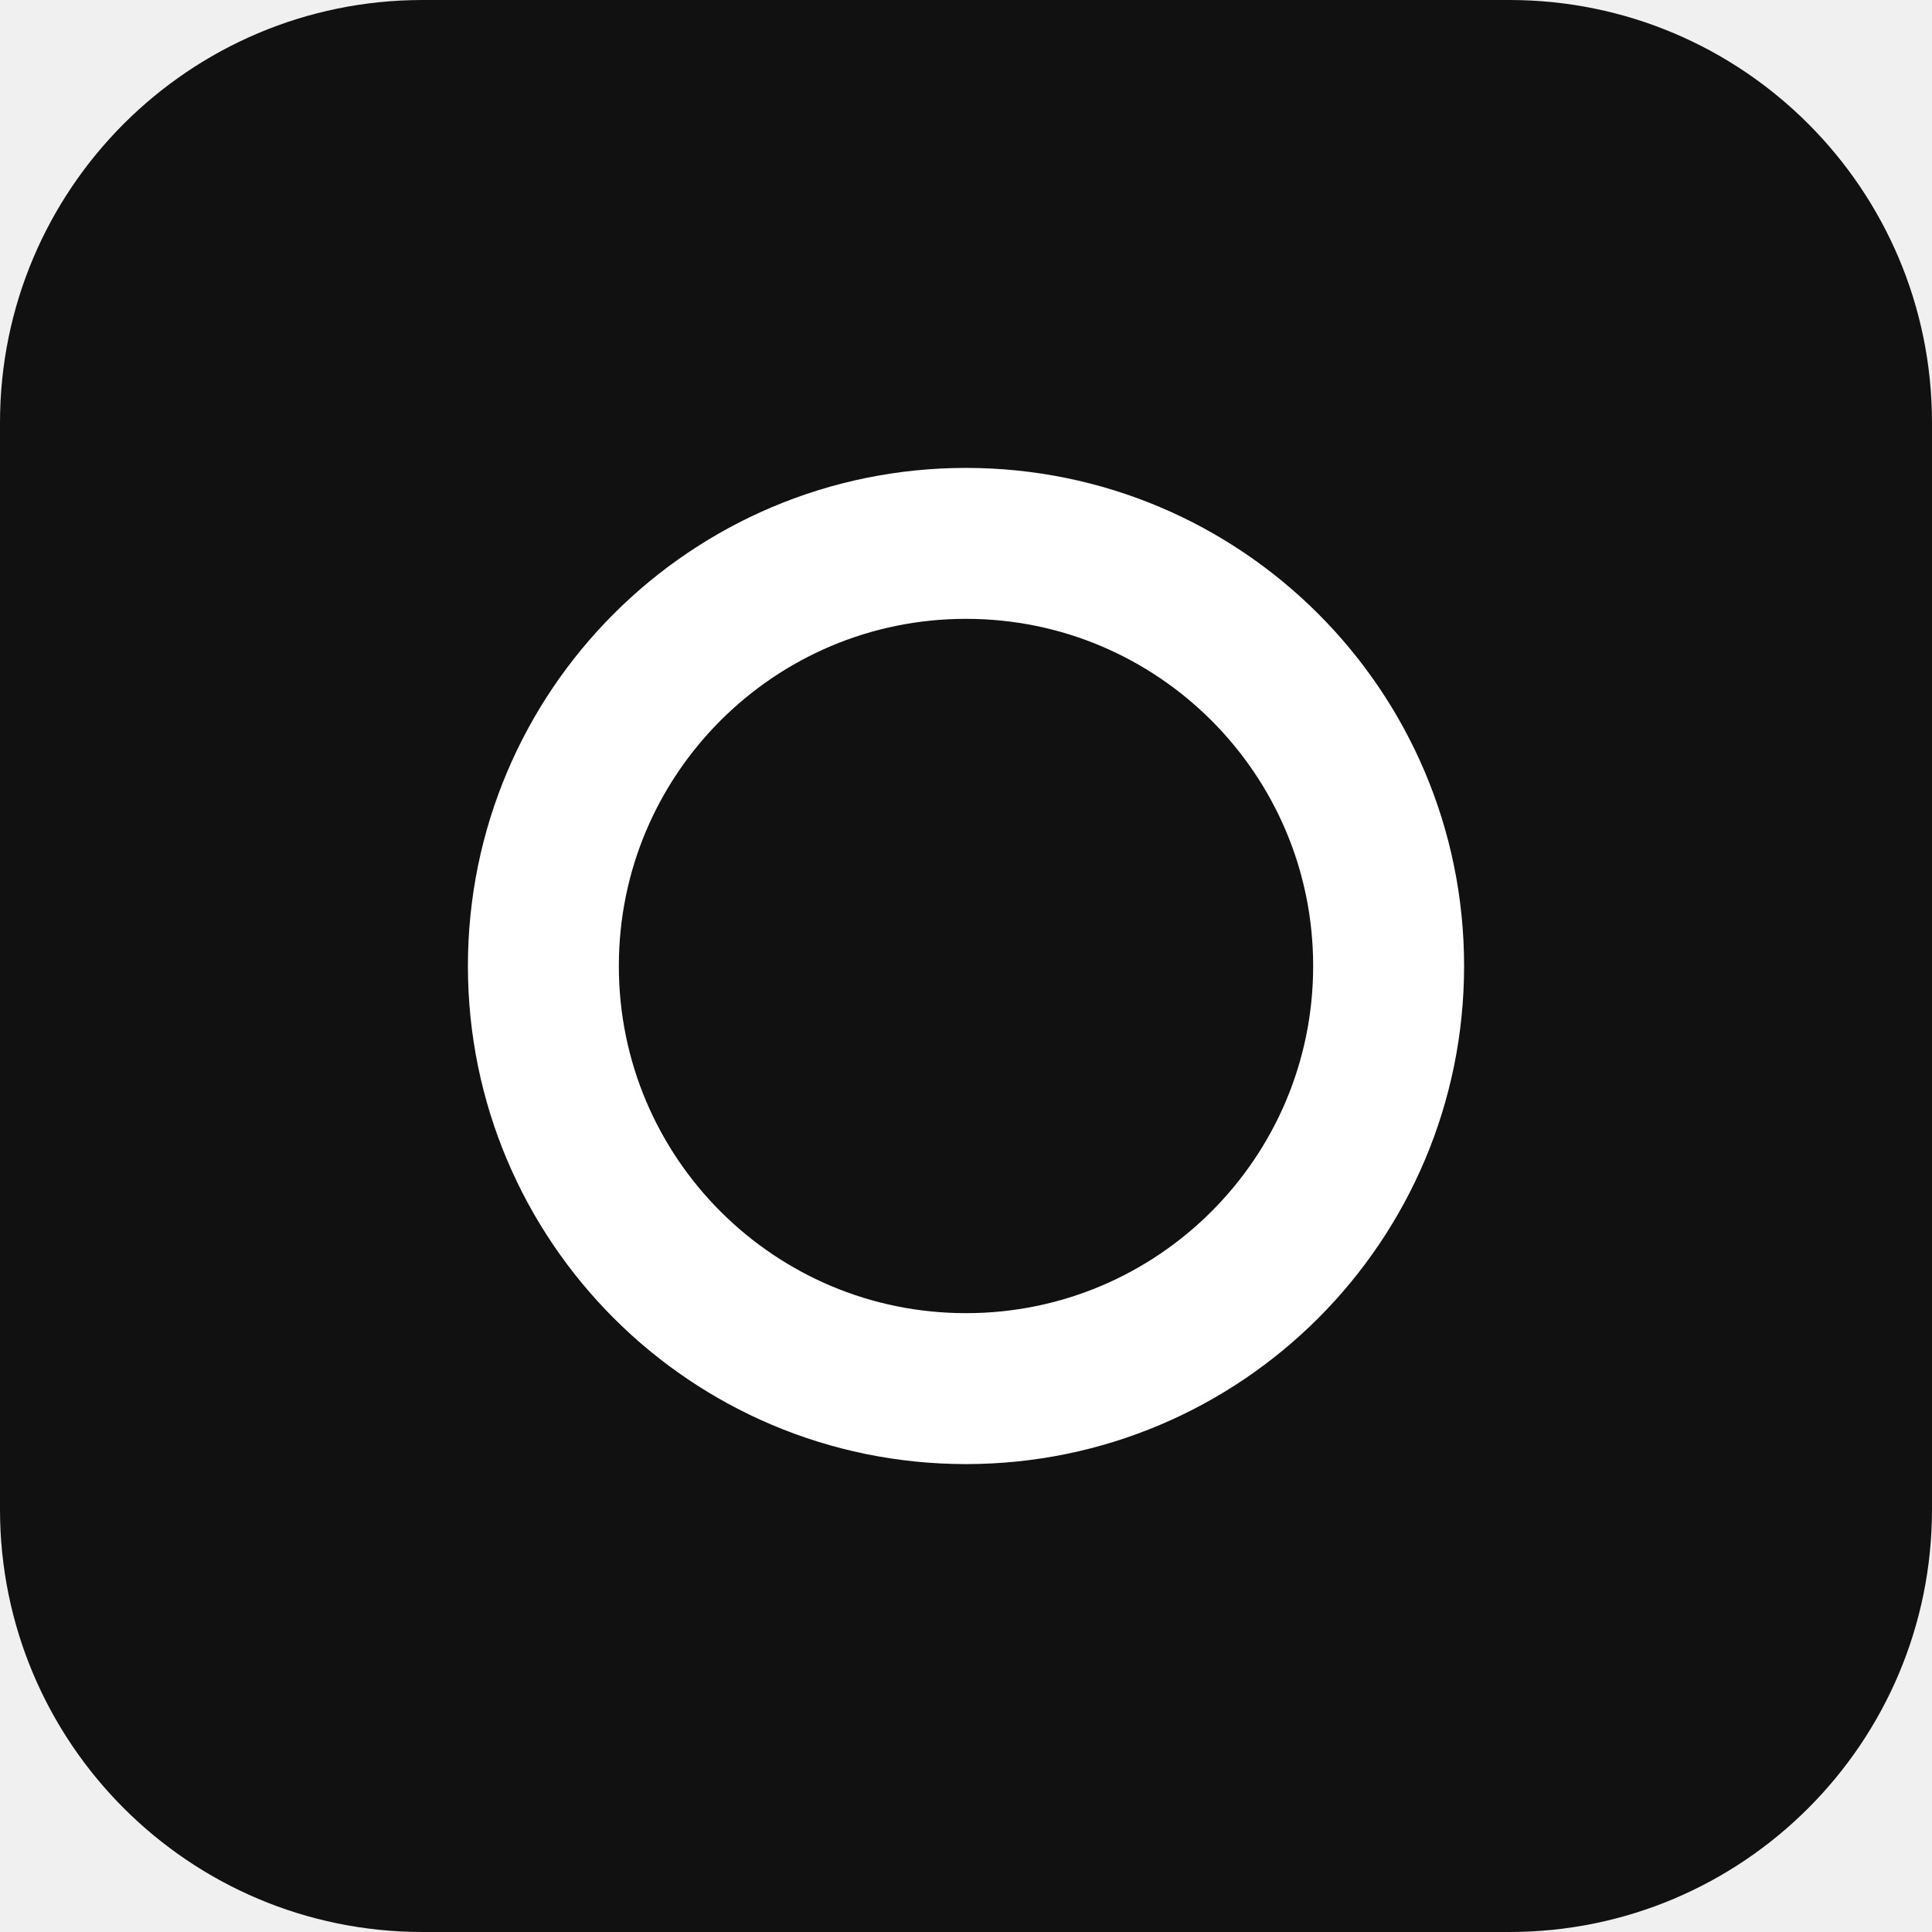
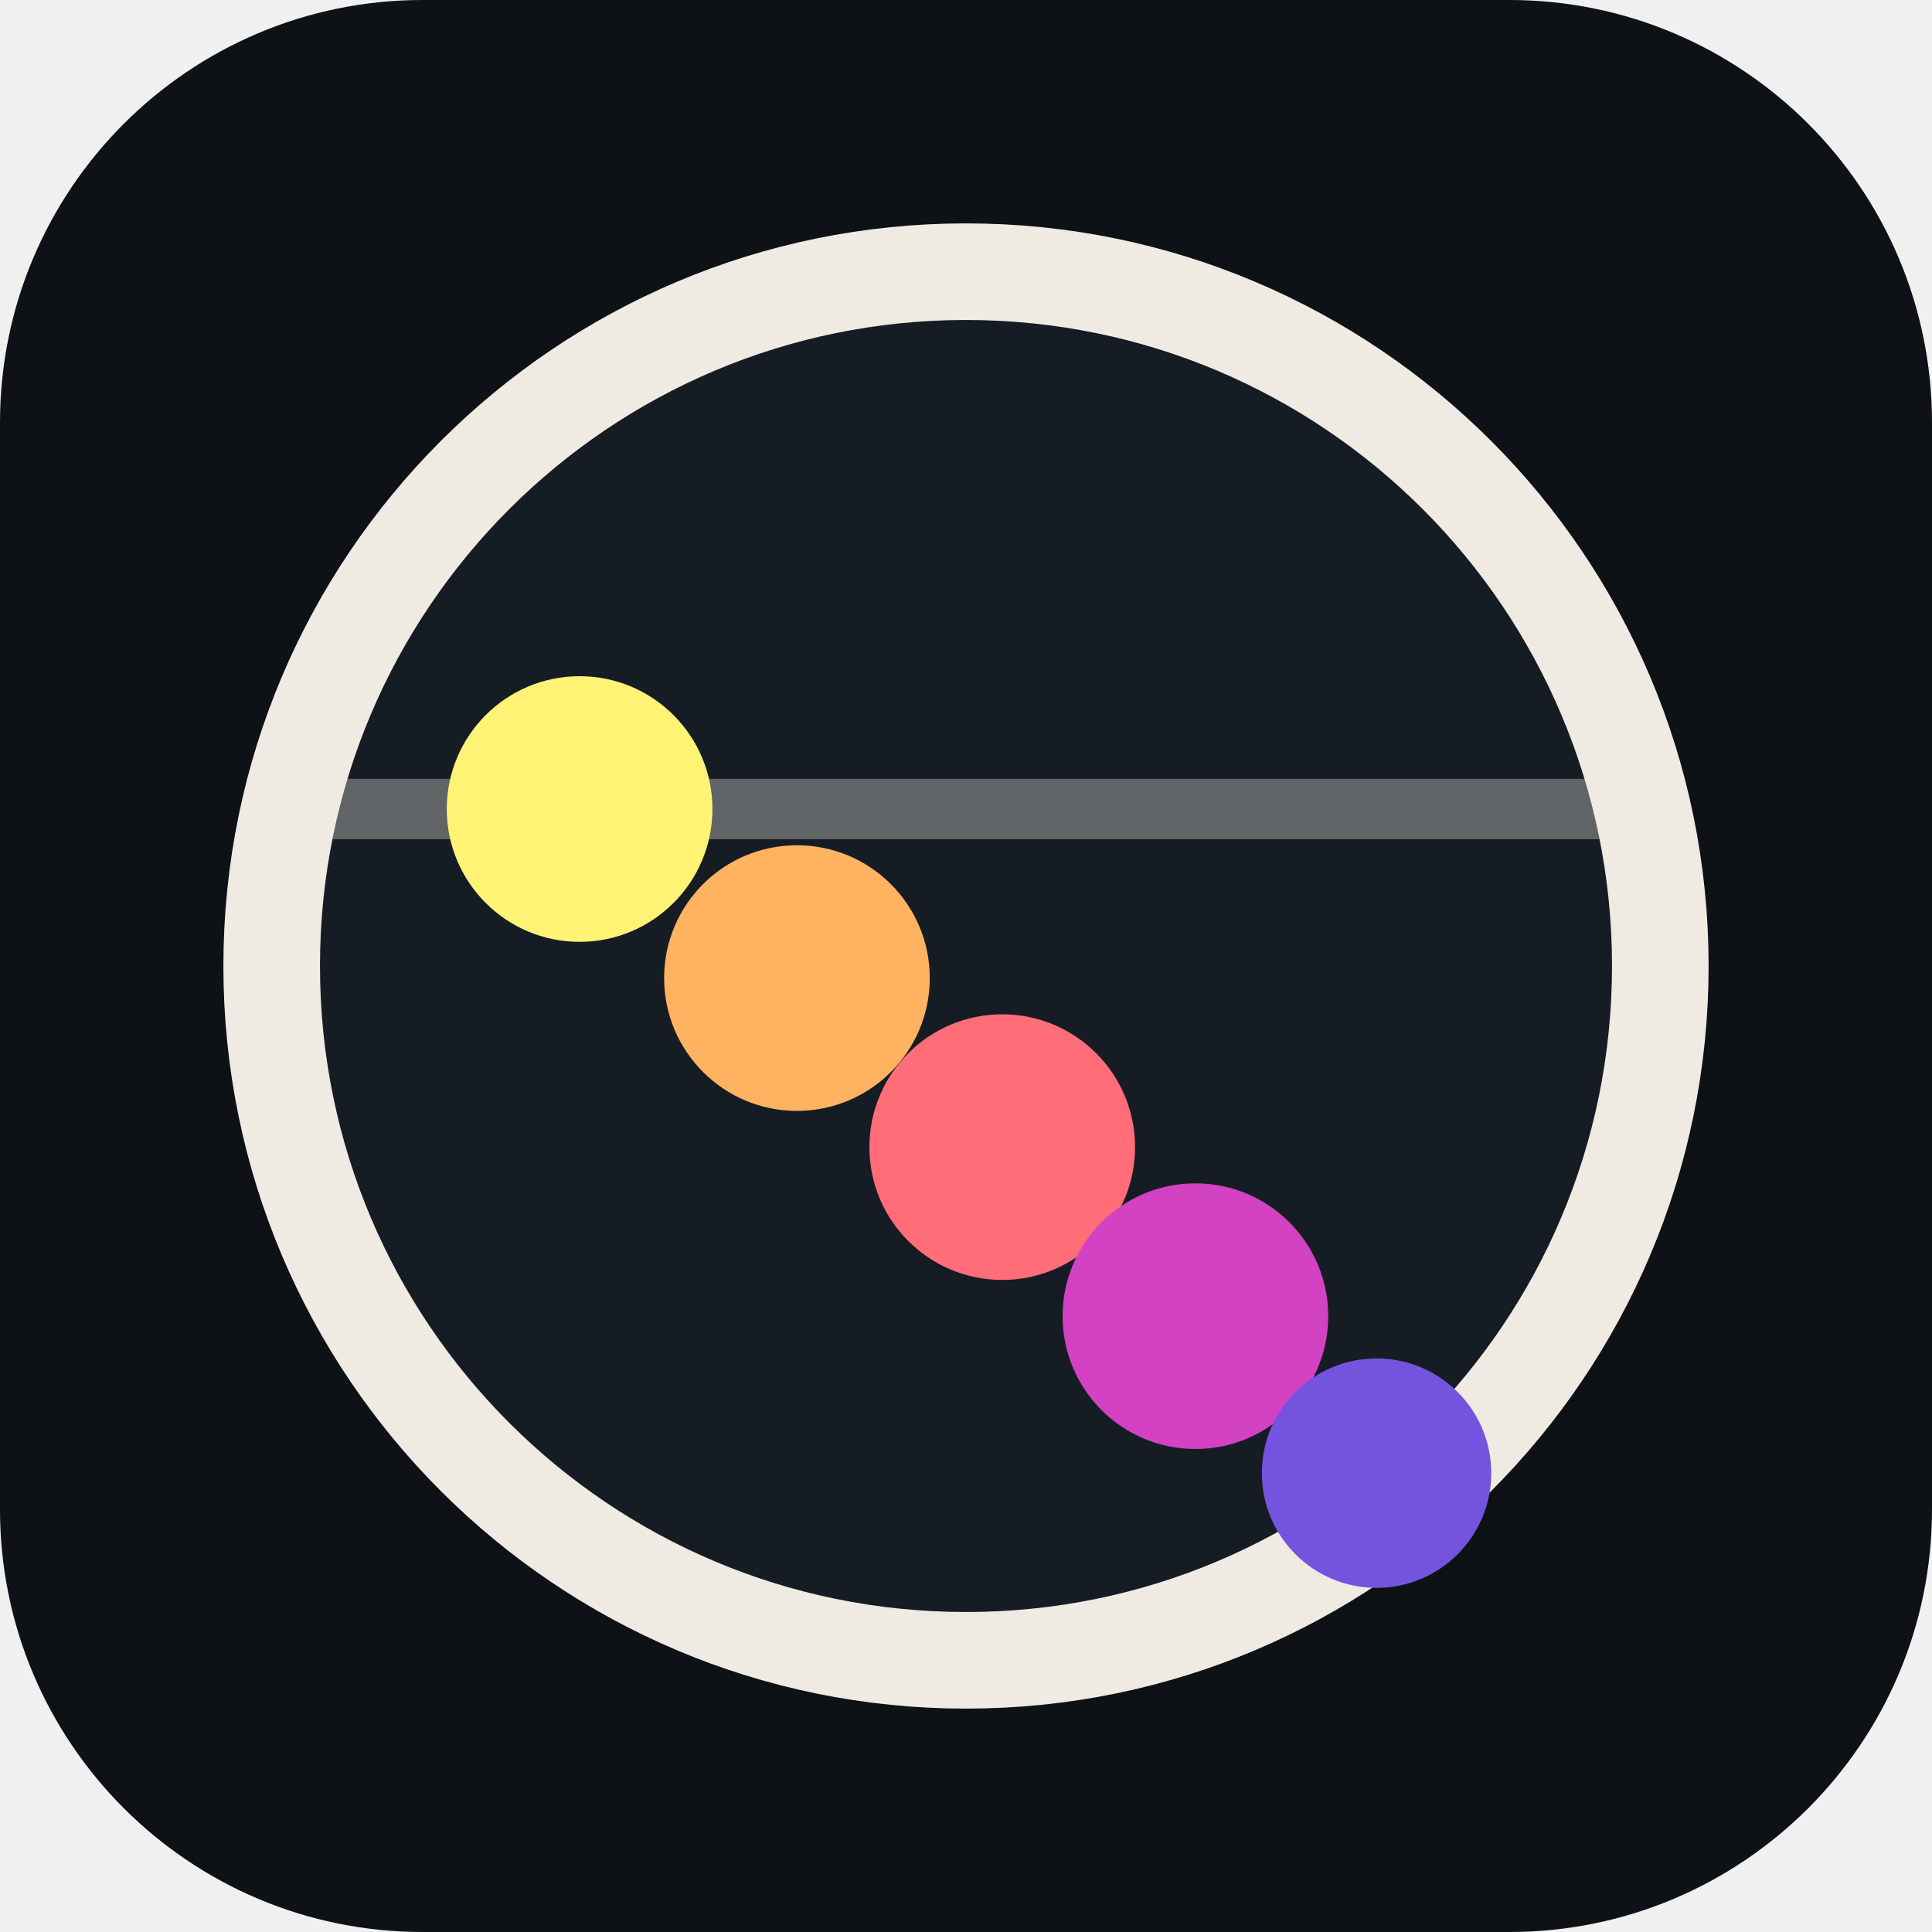
<svg xmlns="http://www.w3.org/2000/svg" viewBox="0 0 32 32">
-   <rect width="32" height="32" rx="7" fill="#111" />
-   <circle cx="16" cy="16" r="7" fill="none" stroke="#fff" stroke-width="2.5" />
+   <rect width="32" height="32" rx="7" fill="#0e1116" />
+   <circle cx="16" cy="16" r="11.5" fill="#161c24" stroke="#efebe3" stroke-width="1.6" />
+   <path d="M5.2 13.4h21.6" stroke="#efebe3" stroke-width="1" stroke-opacity=".35" />
+   <circle cx="9.6" cy="13.4" r="2.2" fill="#fff375" />
+   <circle cx="13.2" cy="16.2" r="2.2" fill="#ffb361" />
+   <circle cx="16.6" cy="19" r="2.2" fill="#ff6d78" />
+   <circle cx="19.8" cy="21.8" r="2.2" fill="#d242c3" />
+   <circle cx="22.8" cy="24.4" r="1.9" fill="#7454de" />
</svg>
